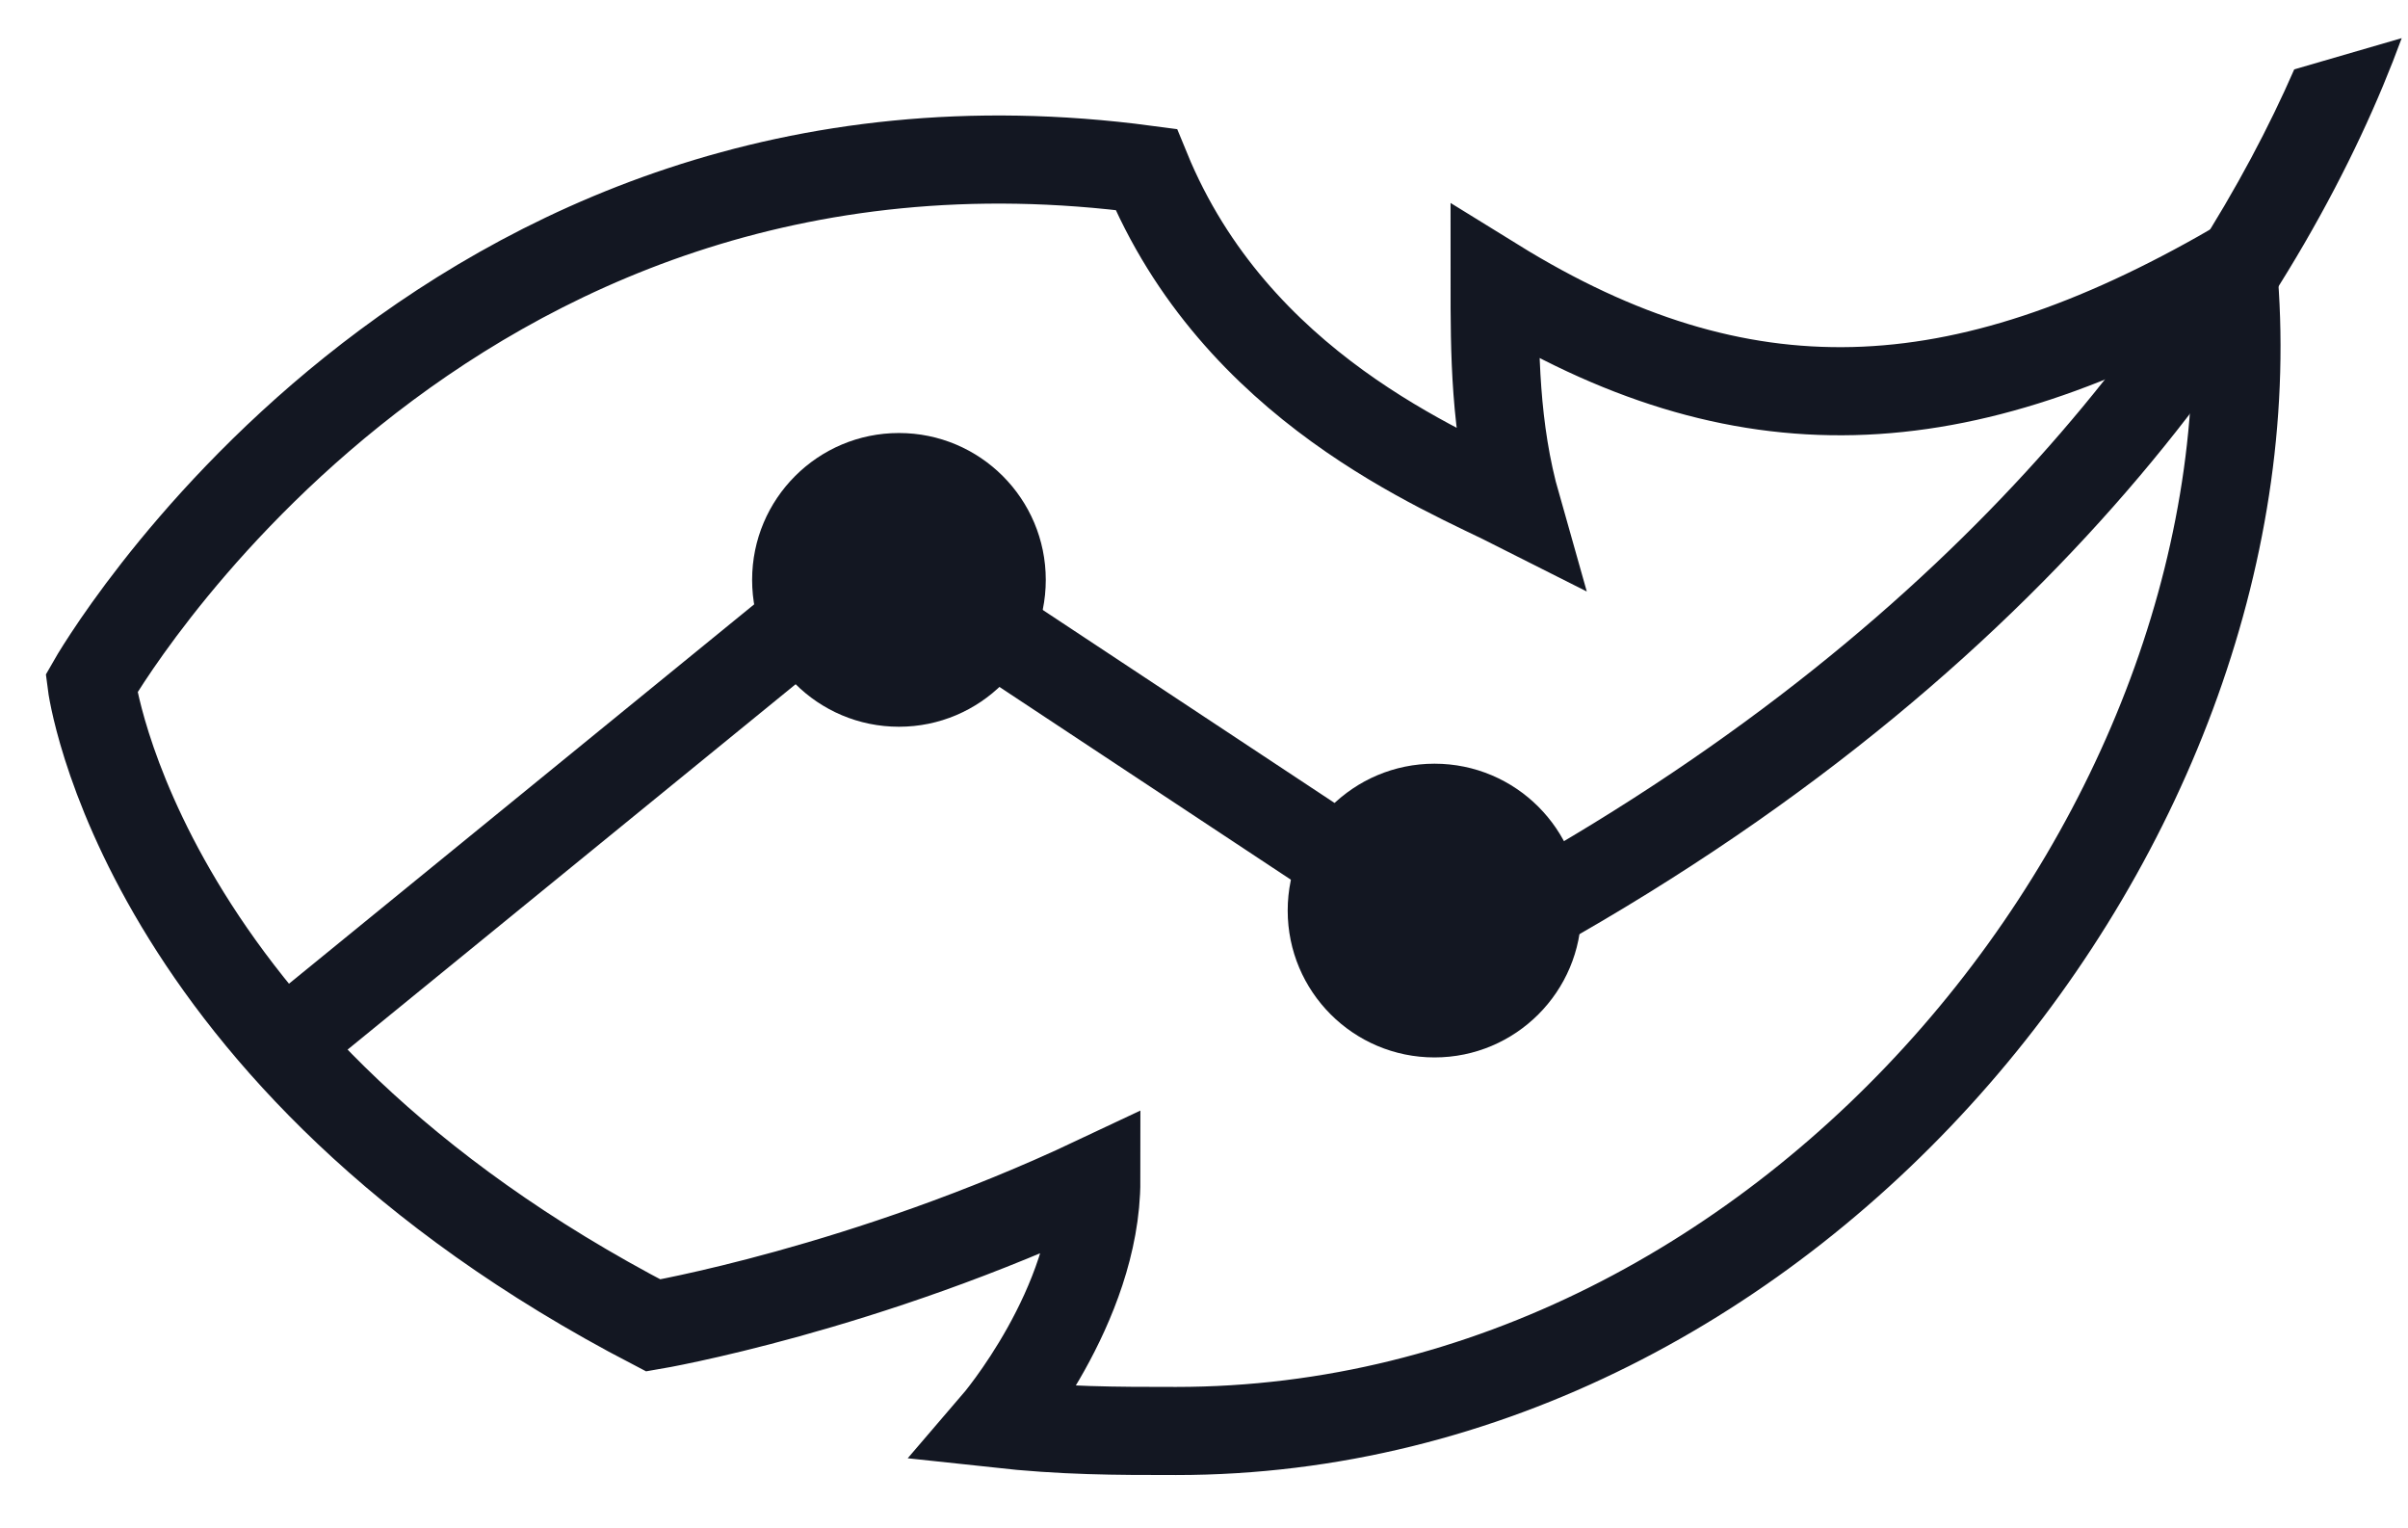
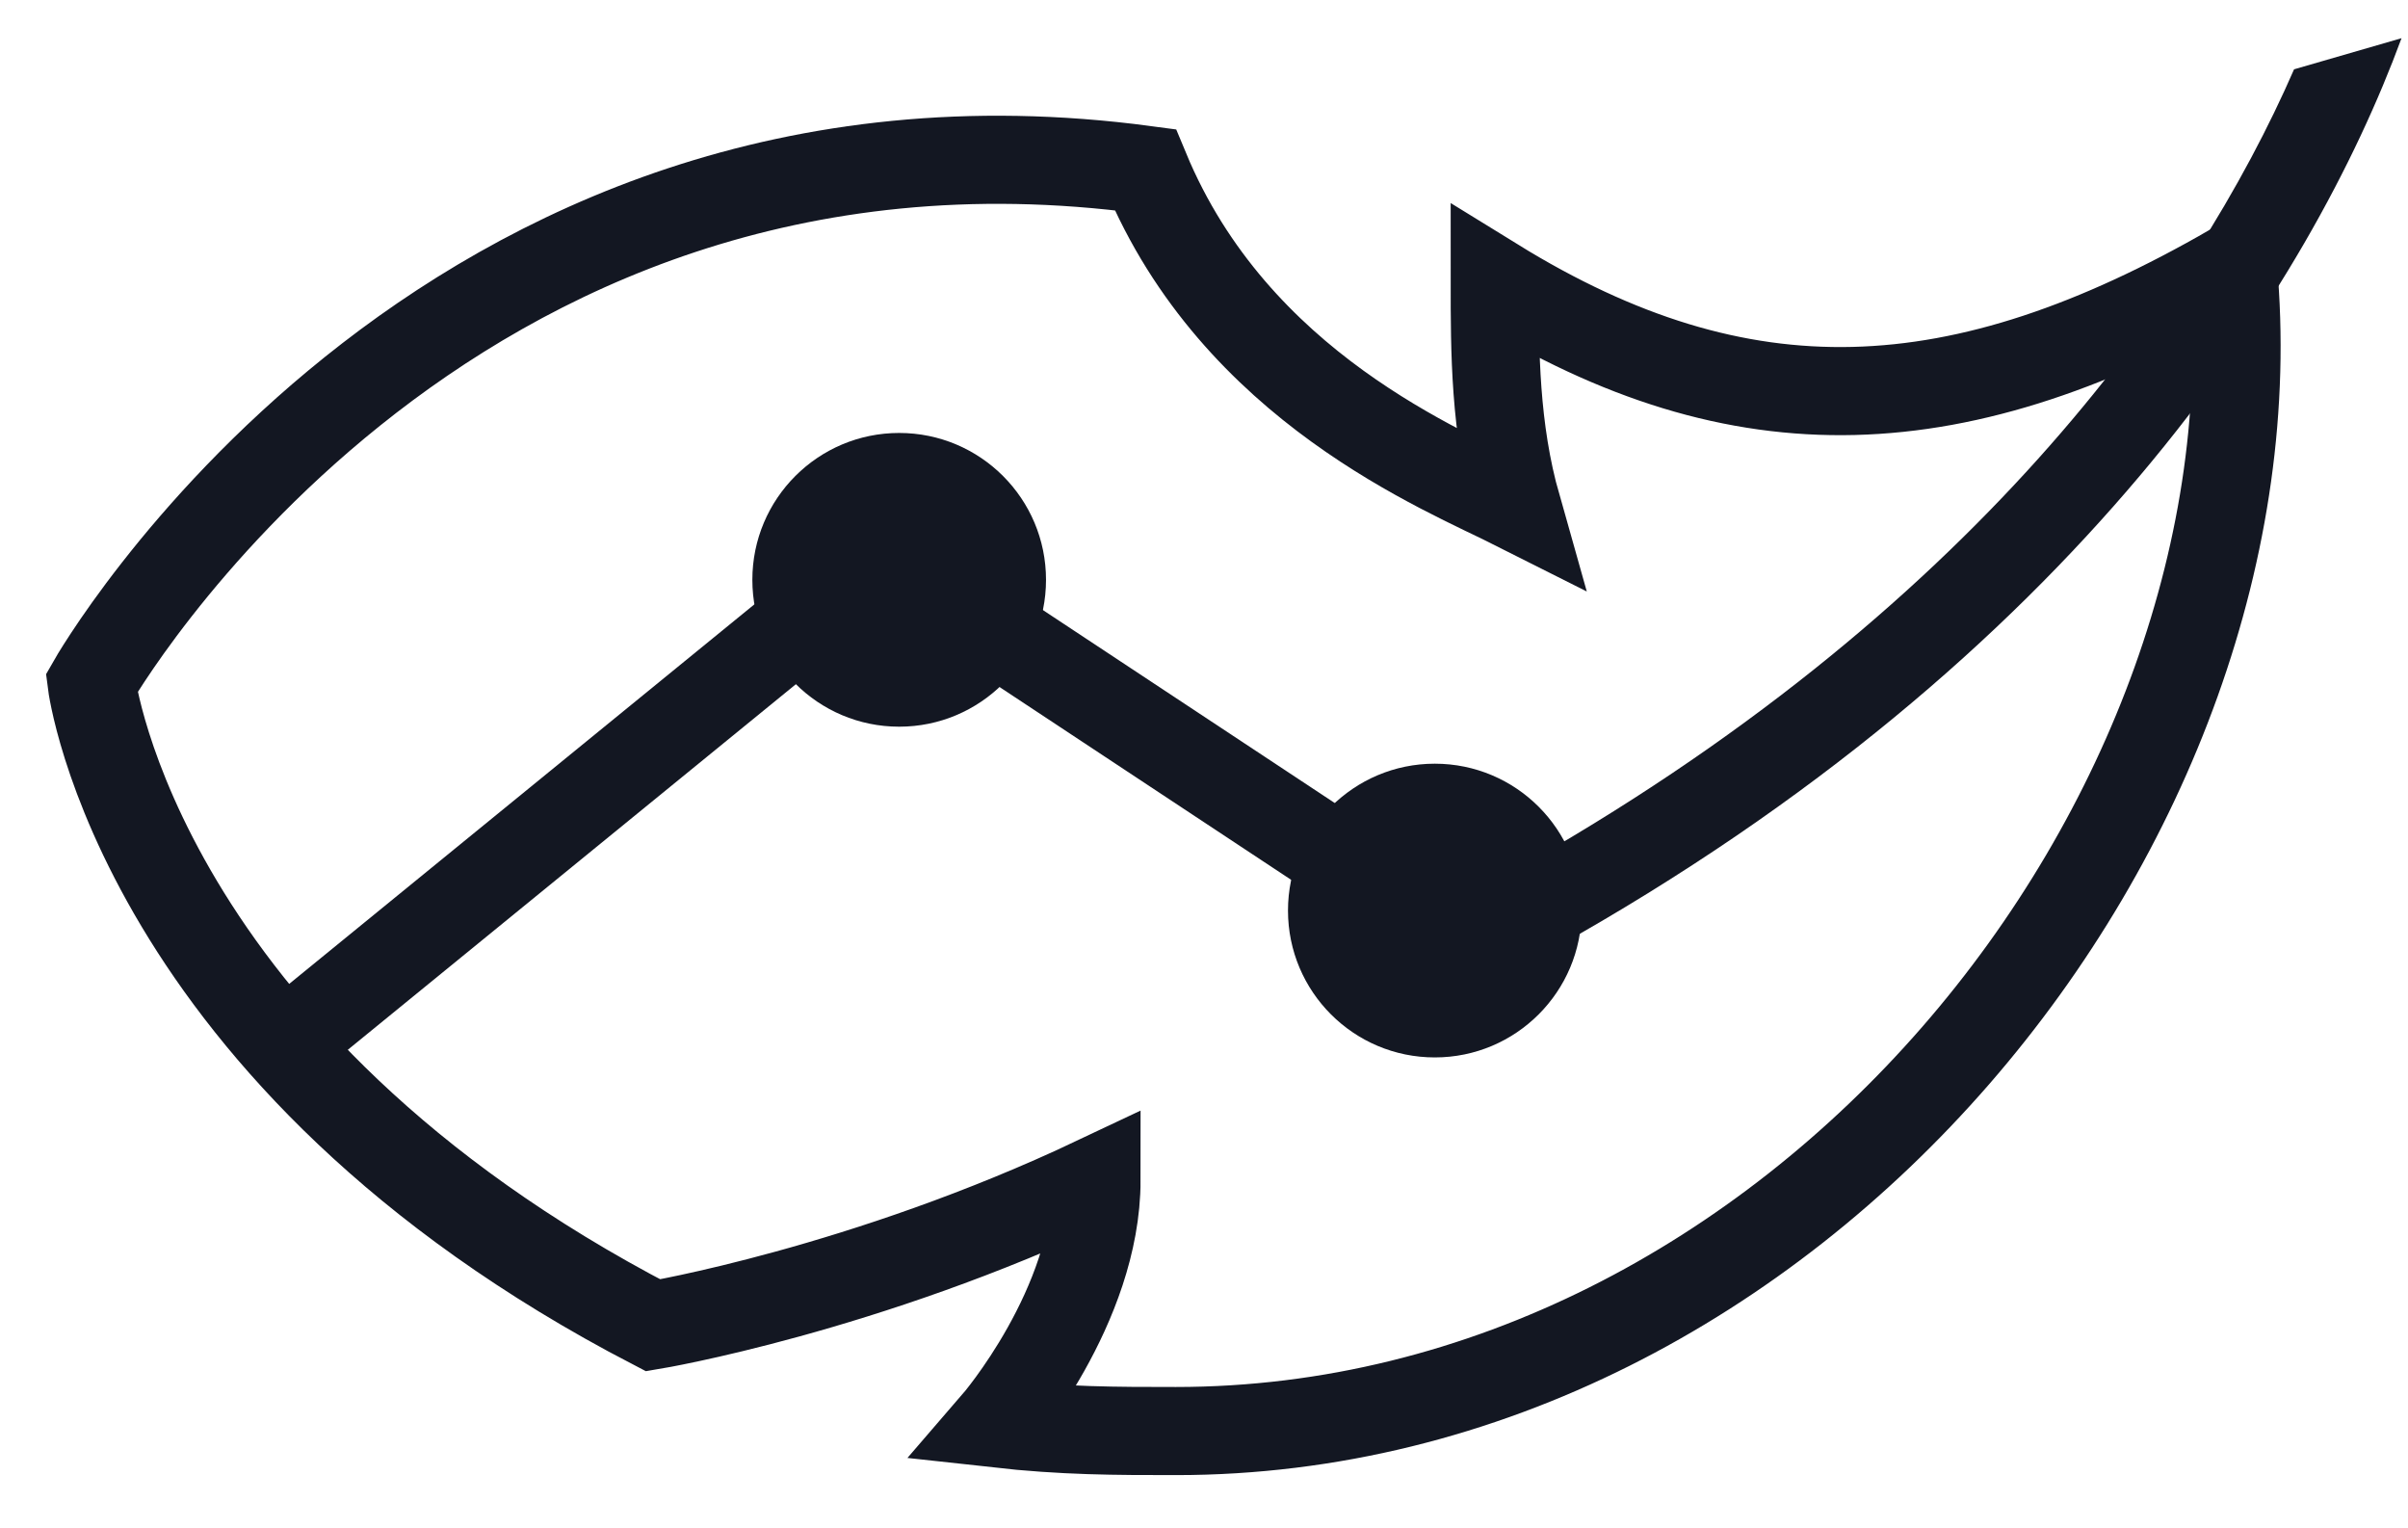
<svg xmlns="http://www.w3.org/2000/svg" viewBox="0 0 41 26" fill="none">
-   <path d="M23.498 15.08L15.306 9.663" stroke="#131722" stroke-width="1.5" />
-   <path d="M13.55 10.677L5.136 17.537" stroke="#131722" stroke-width="1.5" />
-   <circle cx="15.306" cy="9.871" r="2.5" fill="#131722" />
-   <circle cx="24.425" cy="15.5" r="2.5" fill="#131722" />
-   <path fill-rule="evenodd" clip-rule="evenodd" d="M39.063 1.181C37.382 5.027 33.551 10.46 25.716 14.845L26.448 16.154C35.344 11.176 39.359 4.835 40.893 0.649L39.063 1.181Z" fill="#131722" />
-   <path d="M20.024 24.359C30.557 24.359 38.883 13.93 38.018 4.55C33.357 7.24 29.647 7.395 25.448 4.8C25.448 5.981 25.448 7.29 25.828 8.627C24.578 7.995 21.04 6.603 19.515 2.885C7.436 1.279 1.557 11.634 1.557 11.634C1.557 11.634 2.359 18.007 11.123 22.562C11.123 22.562 14.718 21.952 18.667 20.088C18.667 22.236 16.952 24.232 16.952 24.232C18.118 24.359 19 24.359 20.024 24.359Z" stroke="#131722" stroke-width="1.5" />
+   <path d="M23.5 15.08l-8.2-5.42M13.55 10.68l-8.41 6.86" stroke="#131722" stroke-width="1.5" />
+   <circle cx="15.31" cy="9.87" r="2.5" fill="#131722" />
+   <circle cx="24.43" cy="15.5" r="2.5" fill="#131722" />
+   <path d="M39.06 1.18c-1.68 3.85-5.5 9.28-13.34 13.67l.73 1.3c8.9-4.97 12.9-11.32 14.44-15.5l-1.83.53z" fill="#131722" />
+   <path d="M20.02 24.36c10.54 0 18.86-10.43 18-19.81-4.66 2.69-8.37 2.84-12.57.25 0 1.18 0 2.49.38 3.83C24.58 8 21.04 6.6 19.5 2.89 7.44 1.28 1.56 11.63 1.56 11.63s.8 6.38 9.56 10.93c0 0 3.6-.6 7.55-2.47 0 2.15-1.72 4.14-1.72 4.14 1.17.13 2.05.13 3.07.13z" stroke="#131722" stroke-width="1.5" />
</svg>
